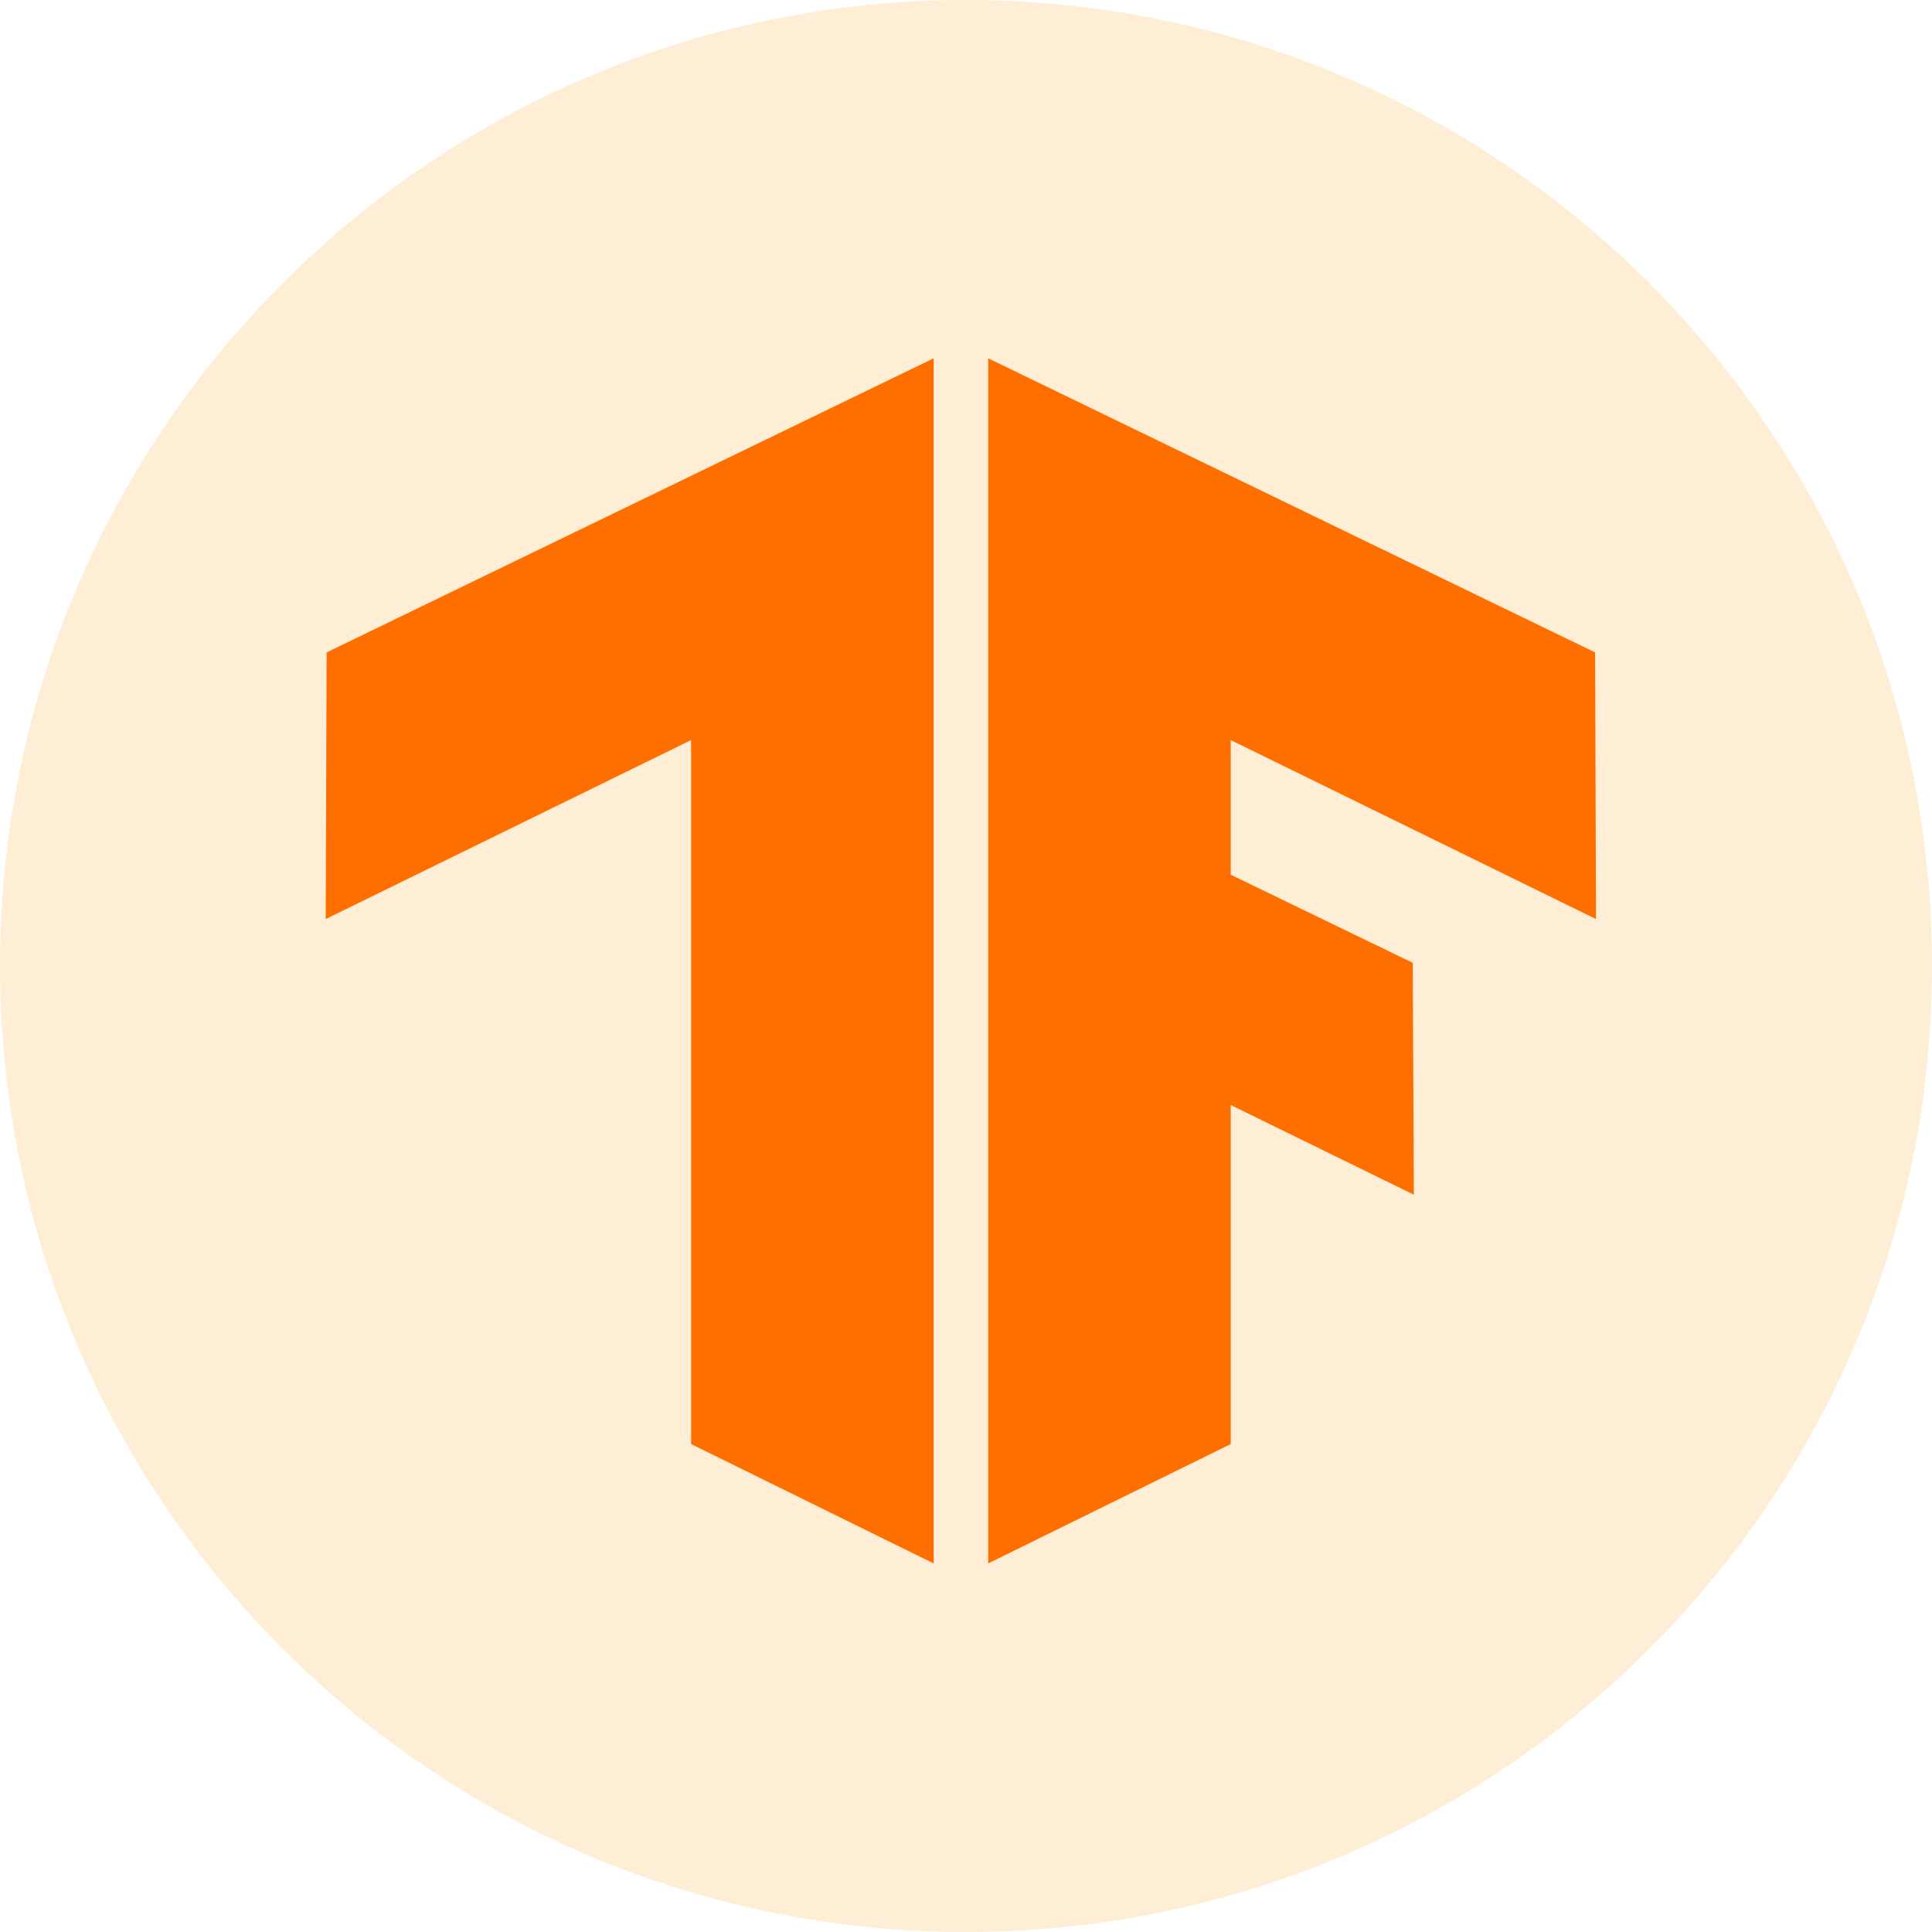
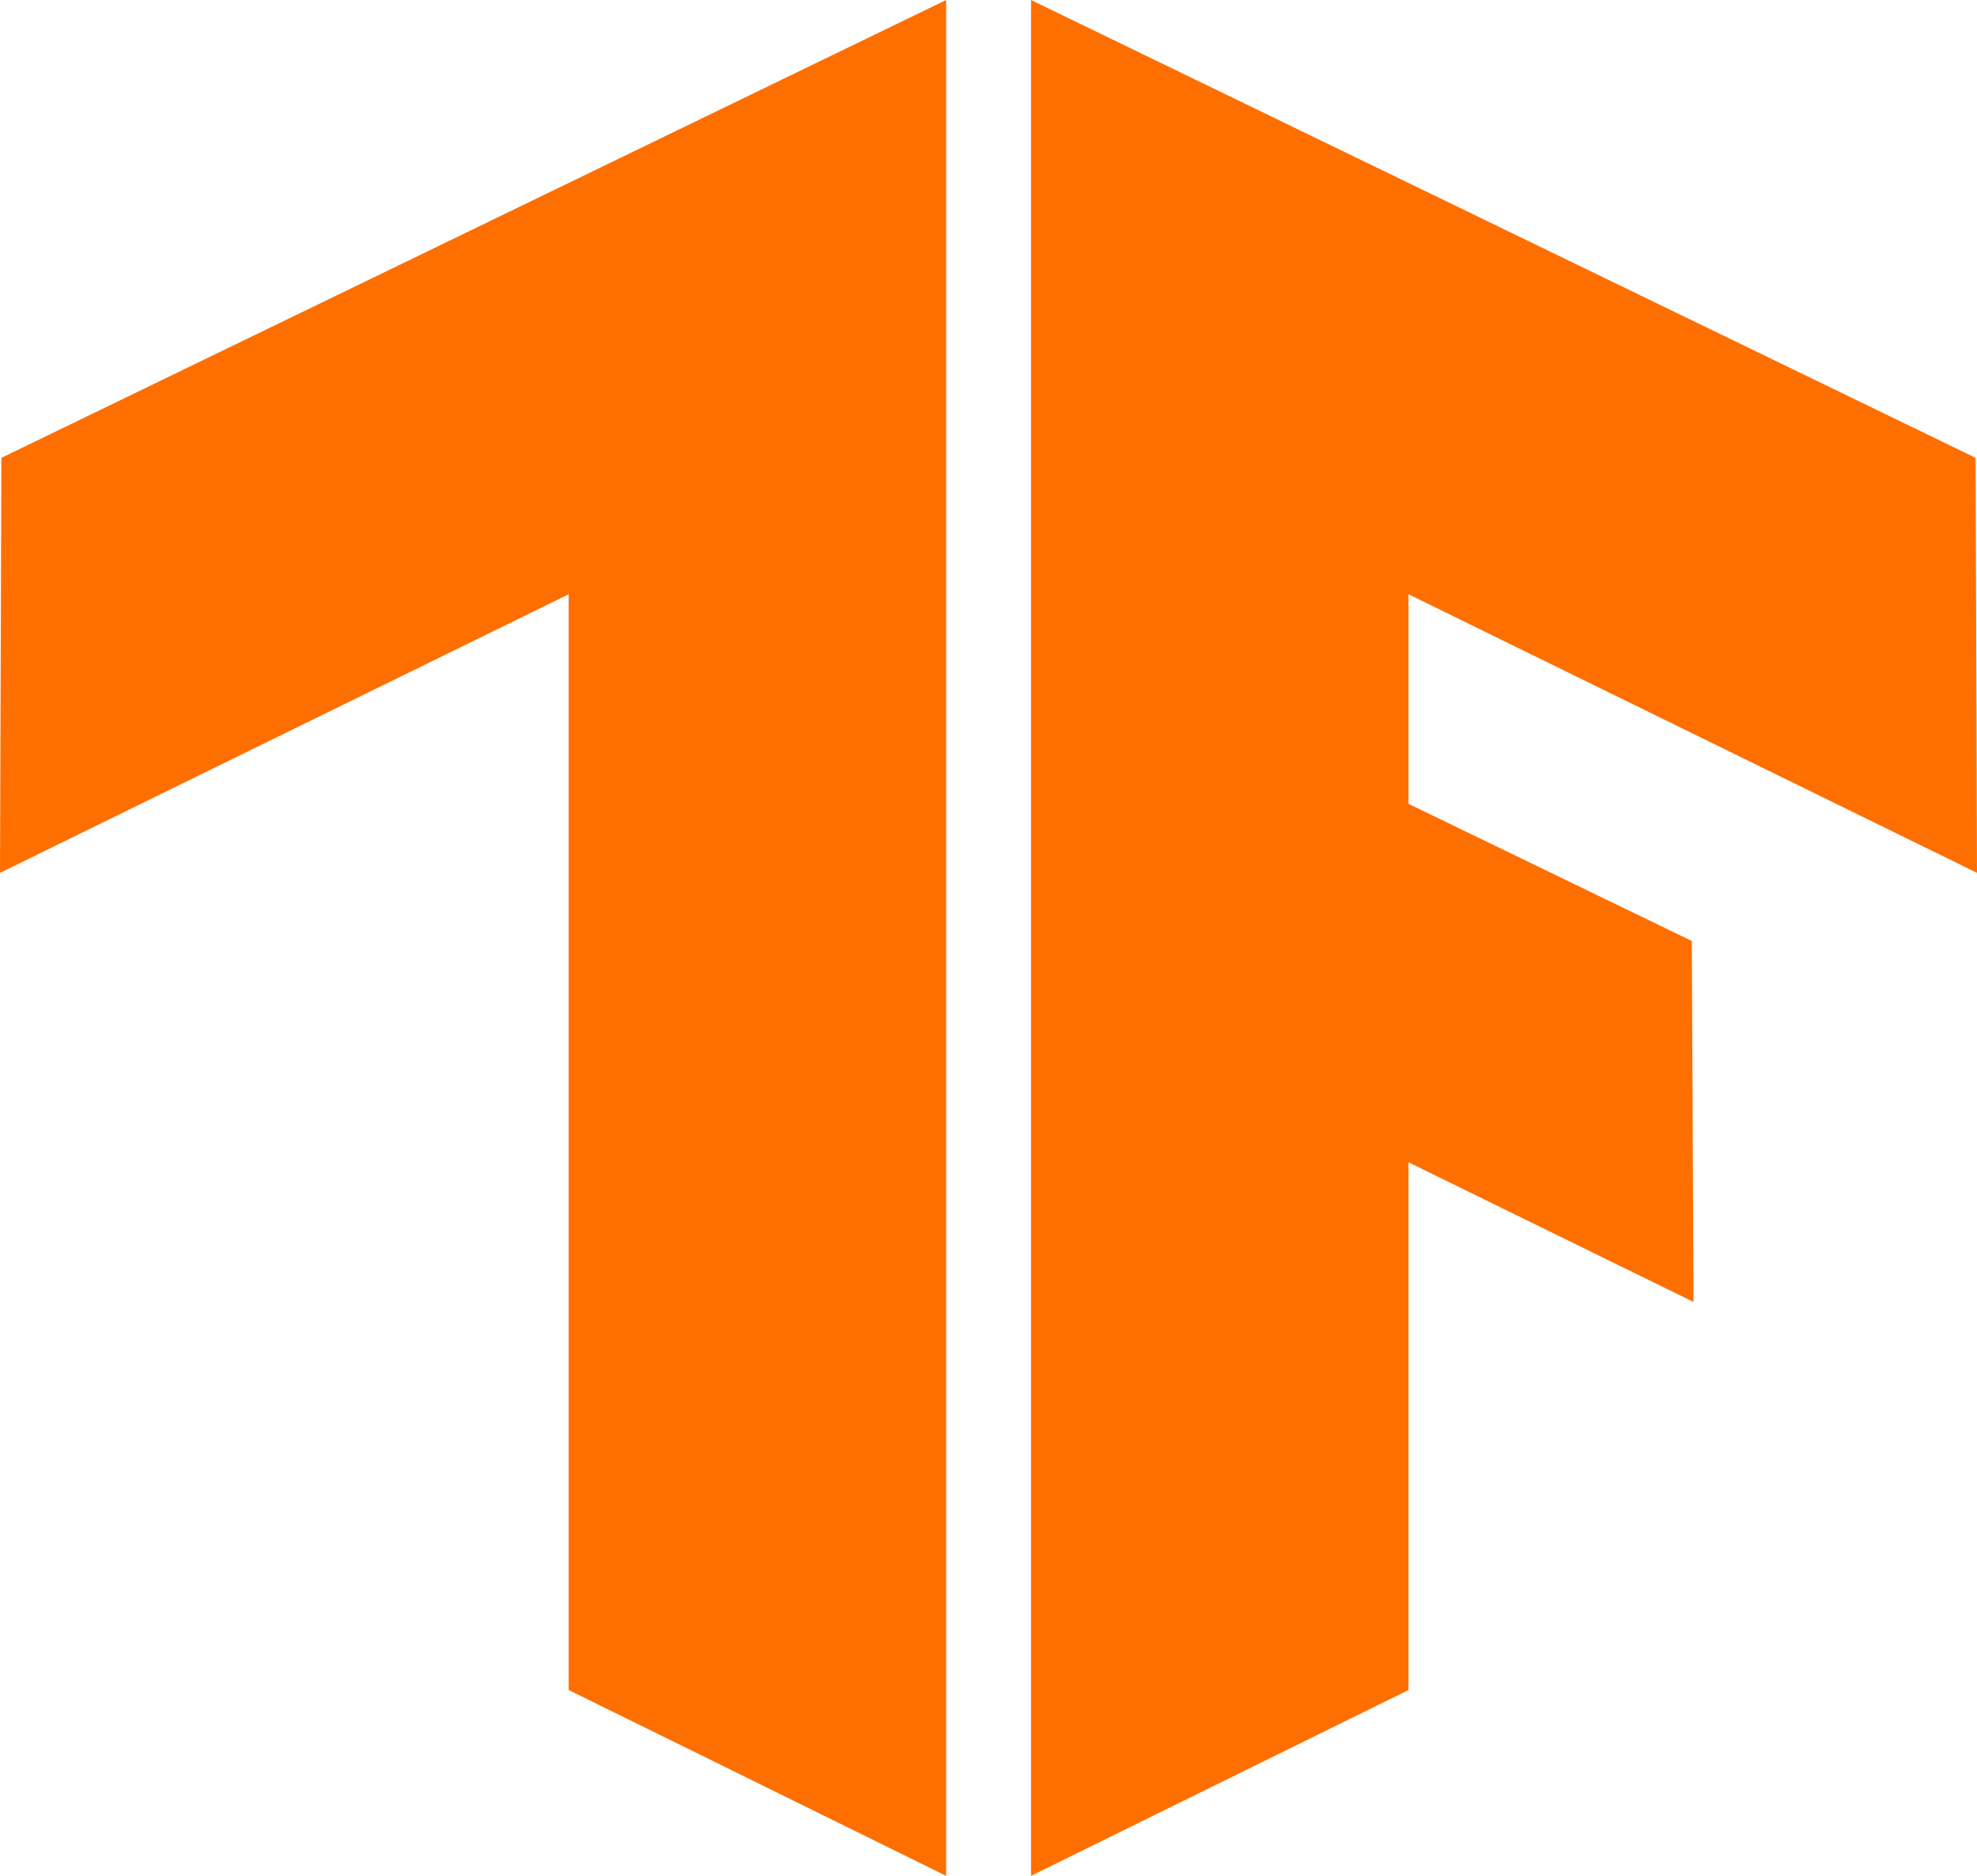
- <svg xmlns="http://www.w3.org/2000/svg" width="100%" height="100%" viewBox="0 0 119 119" fill="none">
-   <path d="M59.5 119C92.361 119 119 92.361 119 59.5C119 26.639 92.361 0 59.5 0C26.639 0 0 26.639 0 59.5C0 92.361 26.639 119 59.5 119Z" fill="#FFEED6" />
-   <path d="M57.508 96.299L42.568 88.945V45.584L20.062 56.609L20.117 40.185L57.508 22.069V96.299ZM60.866 22.069V96.299L75.806 88.945V68.062L87.086 73.589L87.018 59.305L75.806 53.877V45.584L98.305 56.609L98.25 40.185L60.866 22.069Z" fill="#FF6F00" />
+ <svg xmlns="http://www.w3.org/2000/svg" width="100%" height="100%" viewBox="0 0 78 74" fill="none">
+   <path d="M37.329 74L22.436 66.669V23.443L0 34.433L0.055 18.061L37.329 0V74ZM40.678 0V74L55.571 66.669V45.851L66.816 51.361L66.748 37.121L55.571 31.71V23.443L78 34.433L77.945 18.061L40.678 0Z" fill="#FF6F00" />
</svg>
